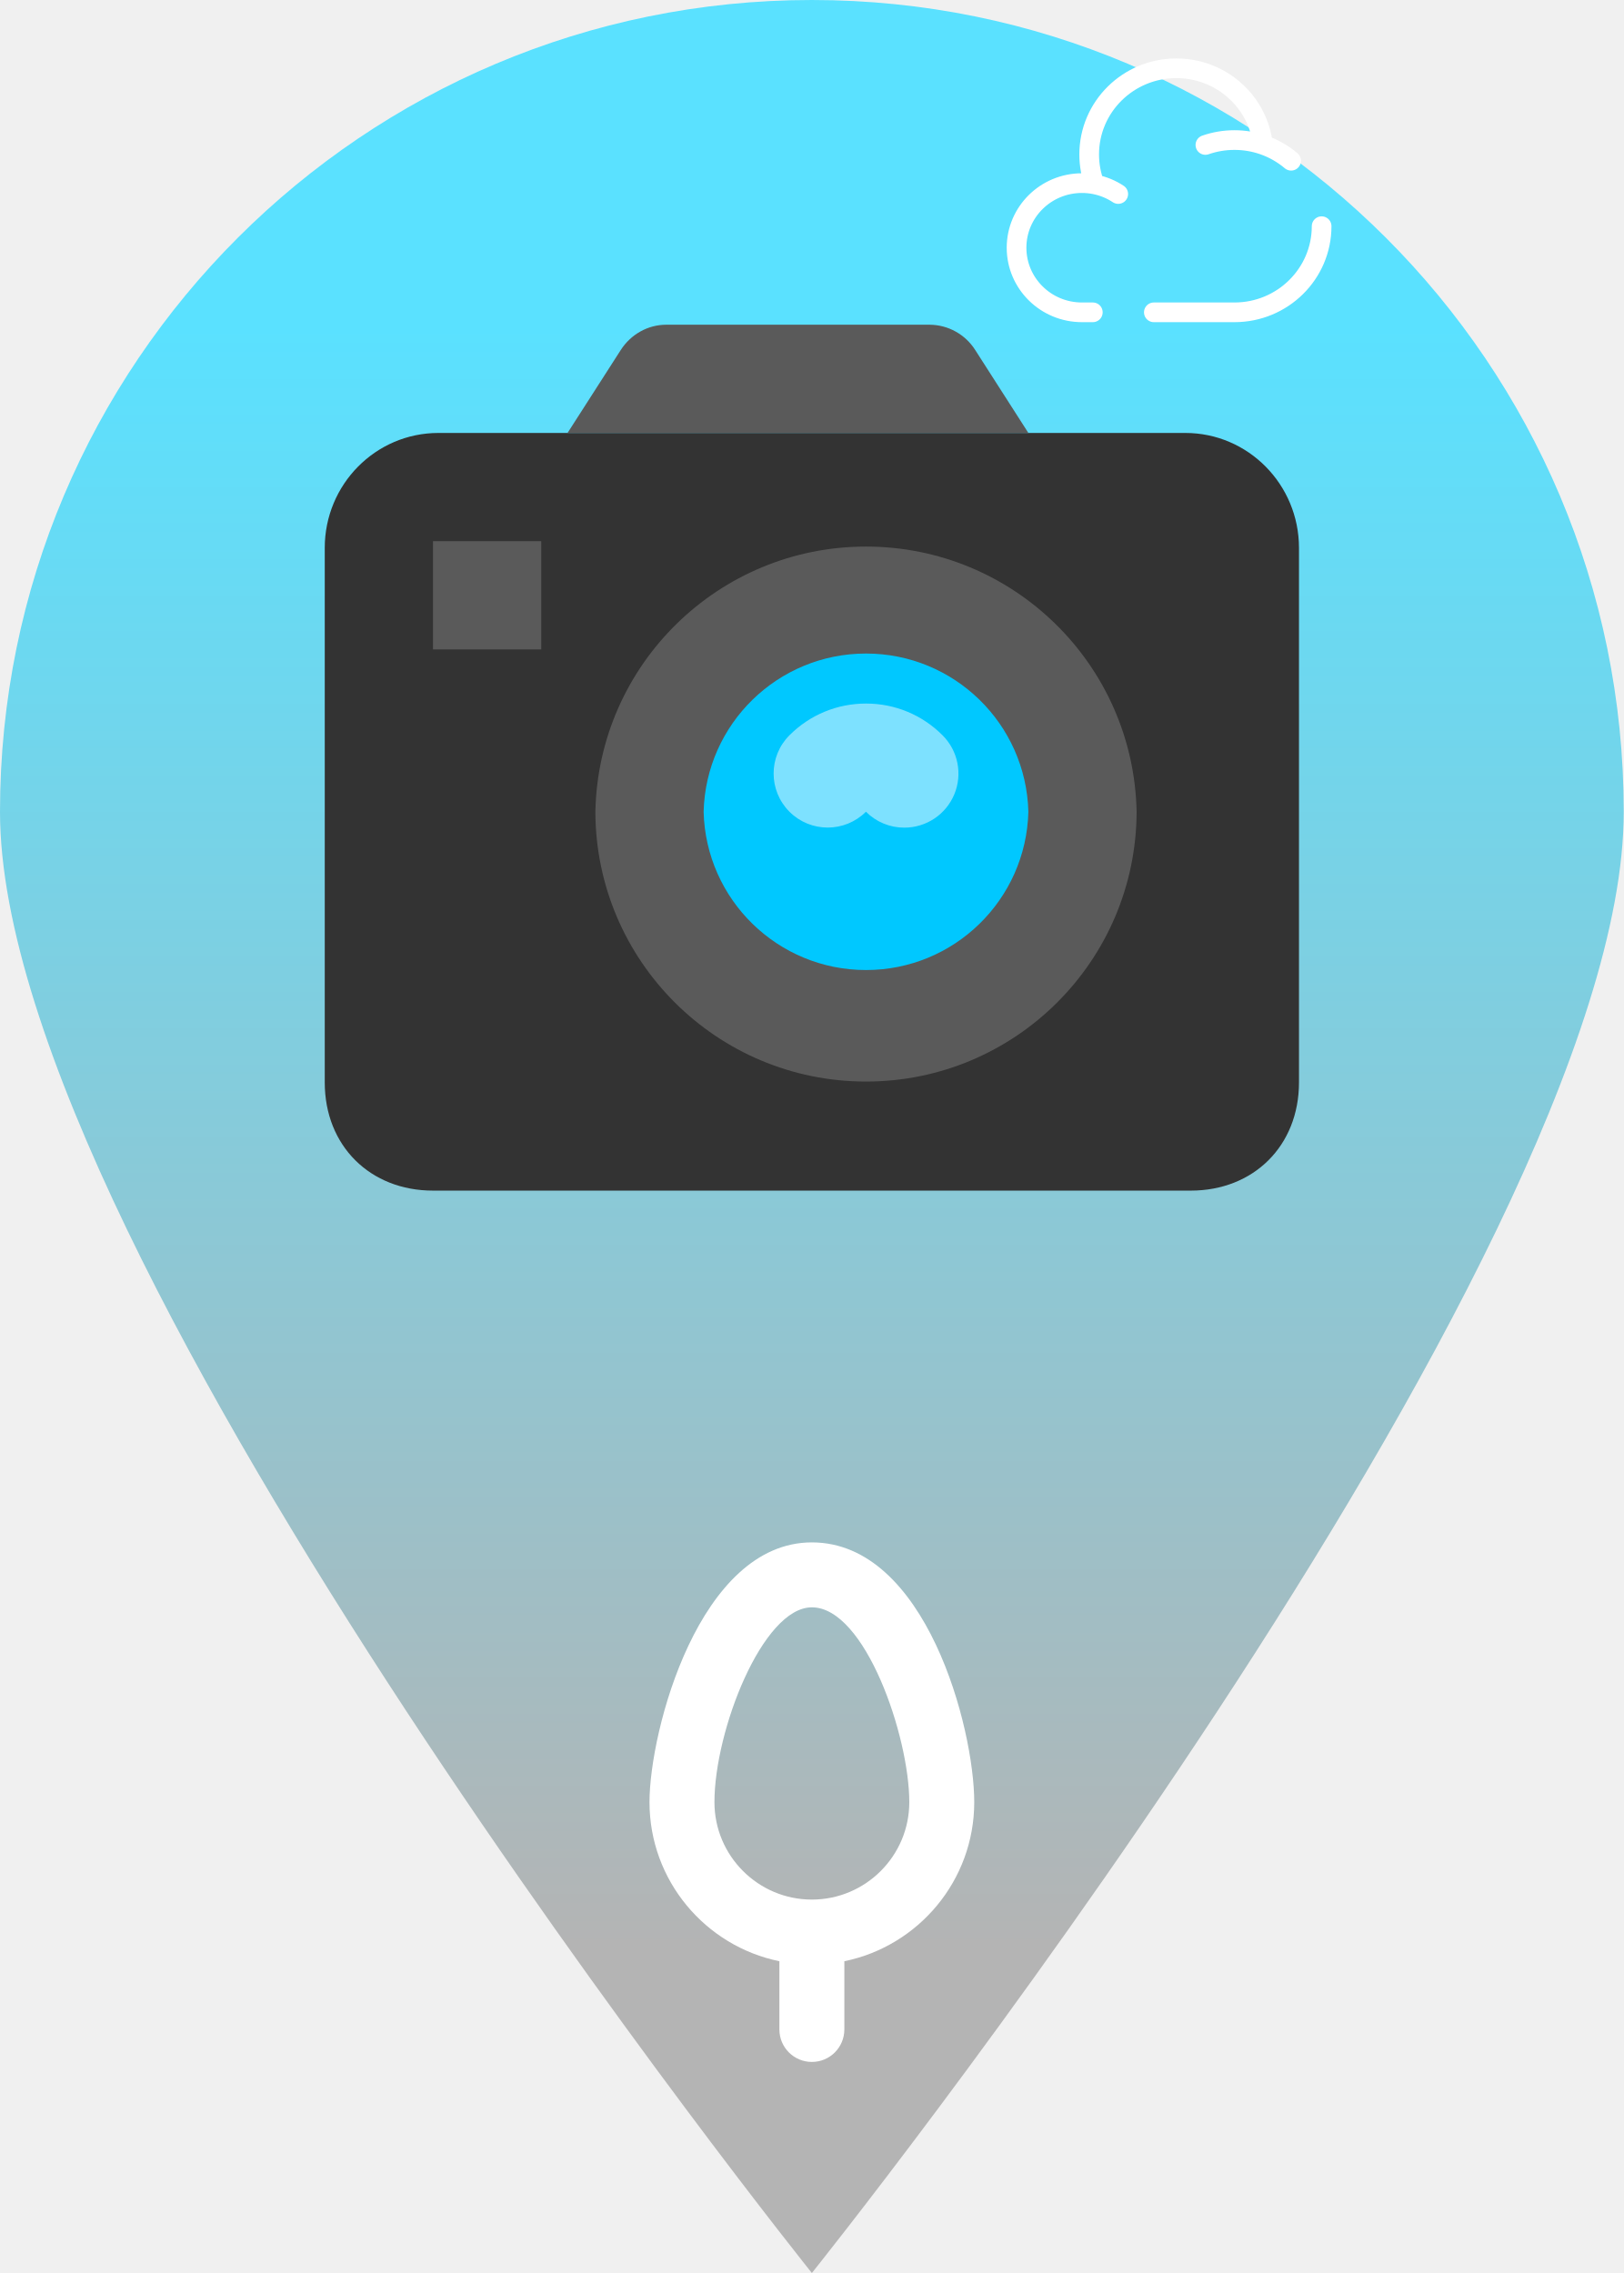
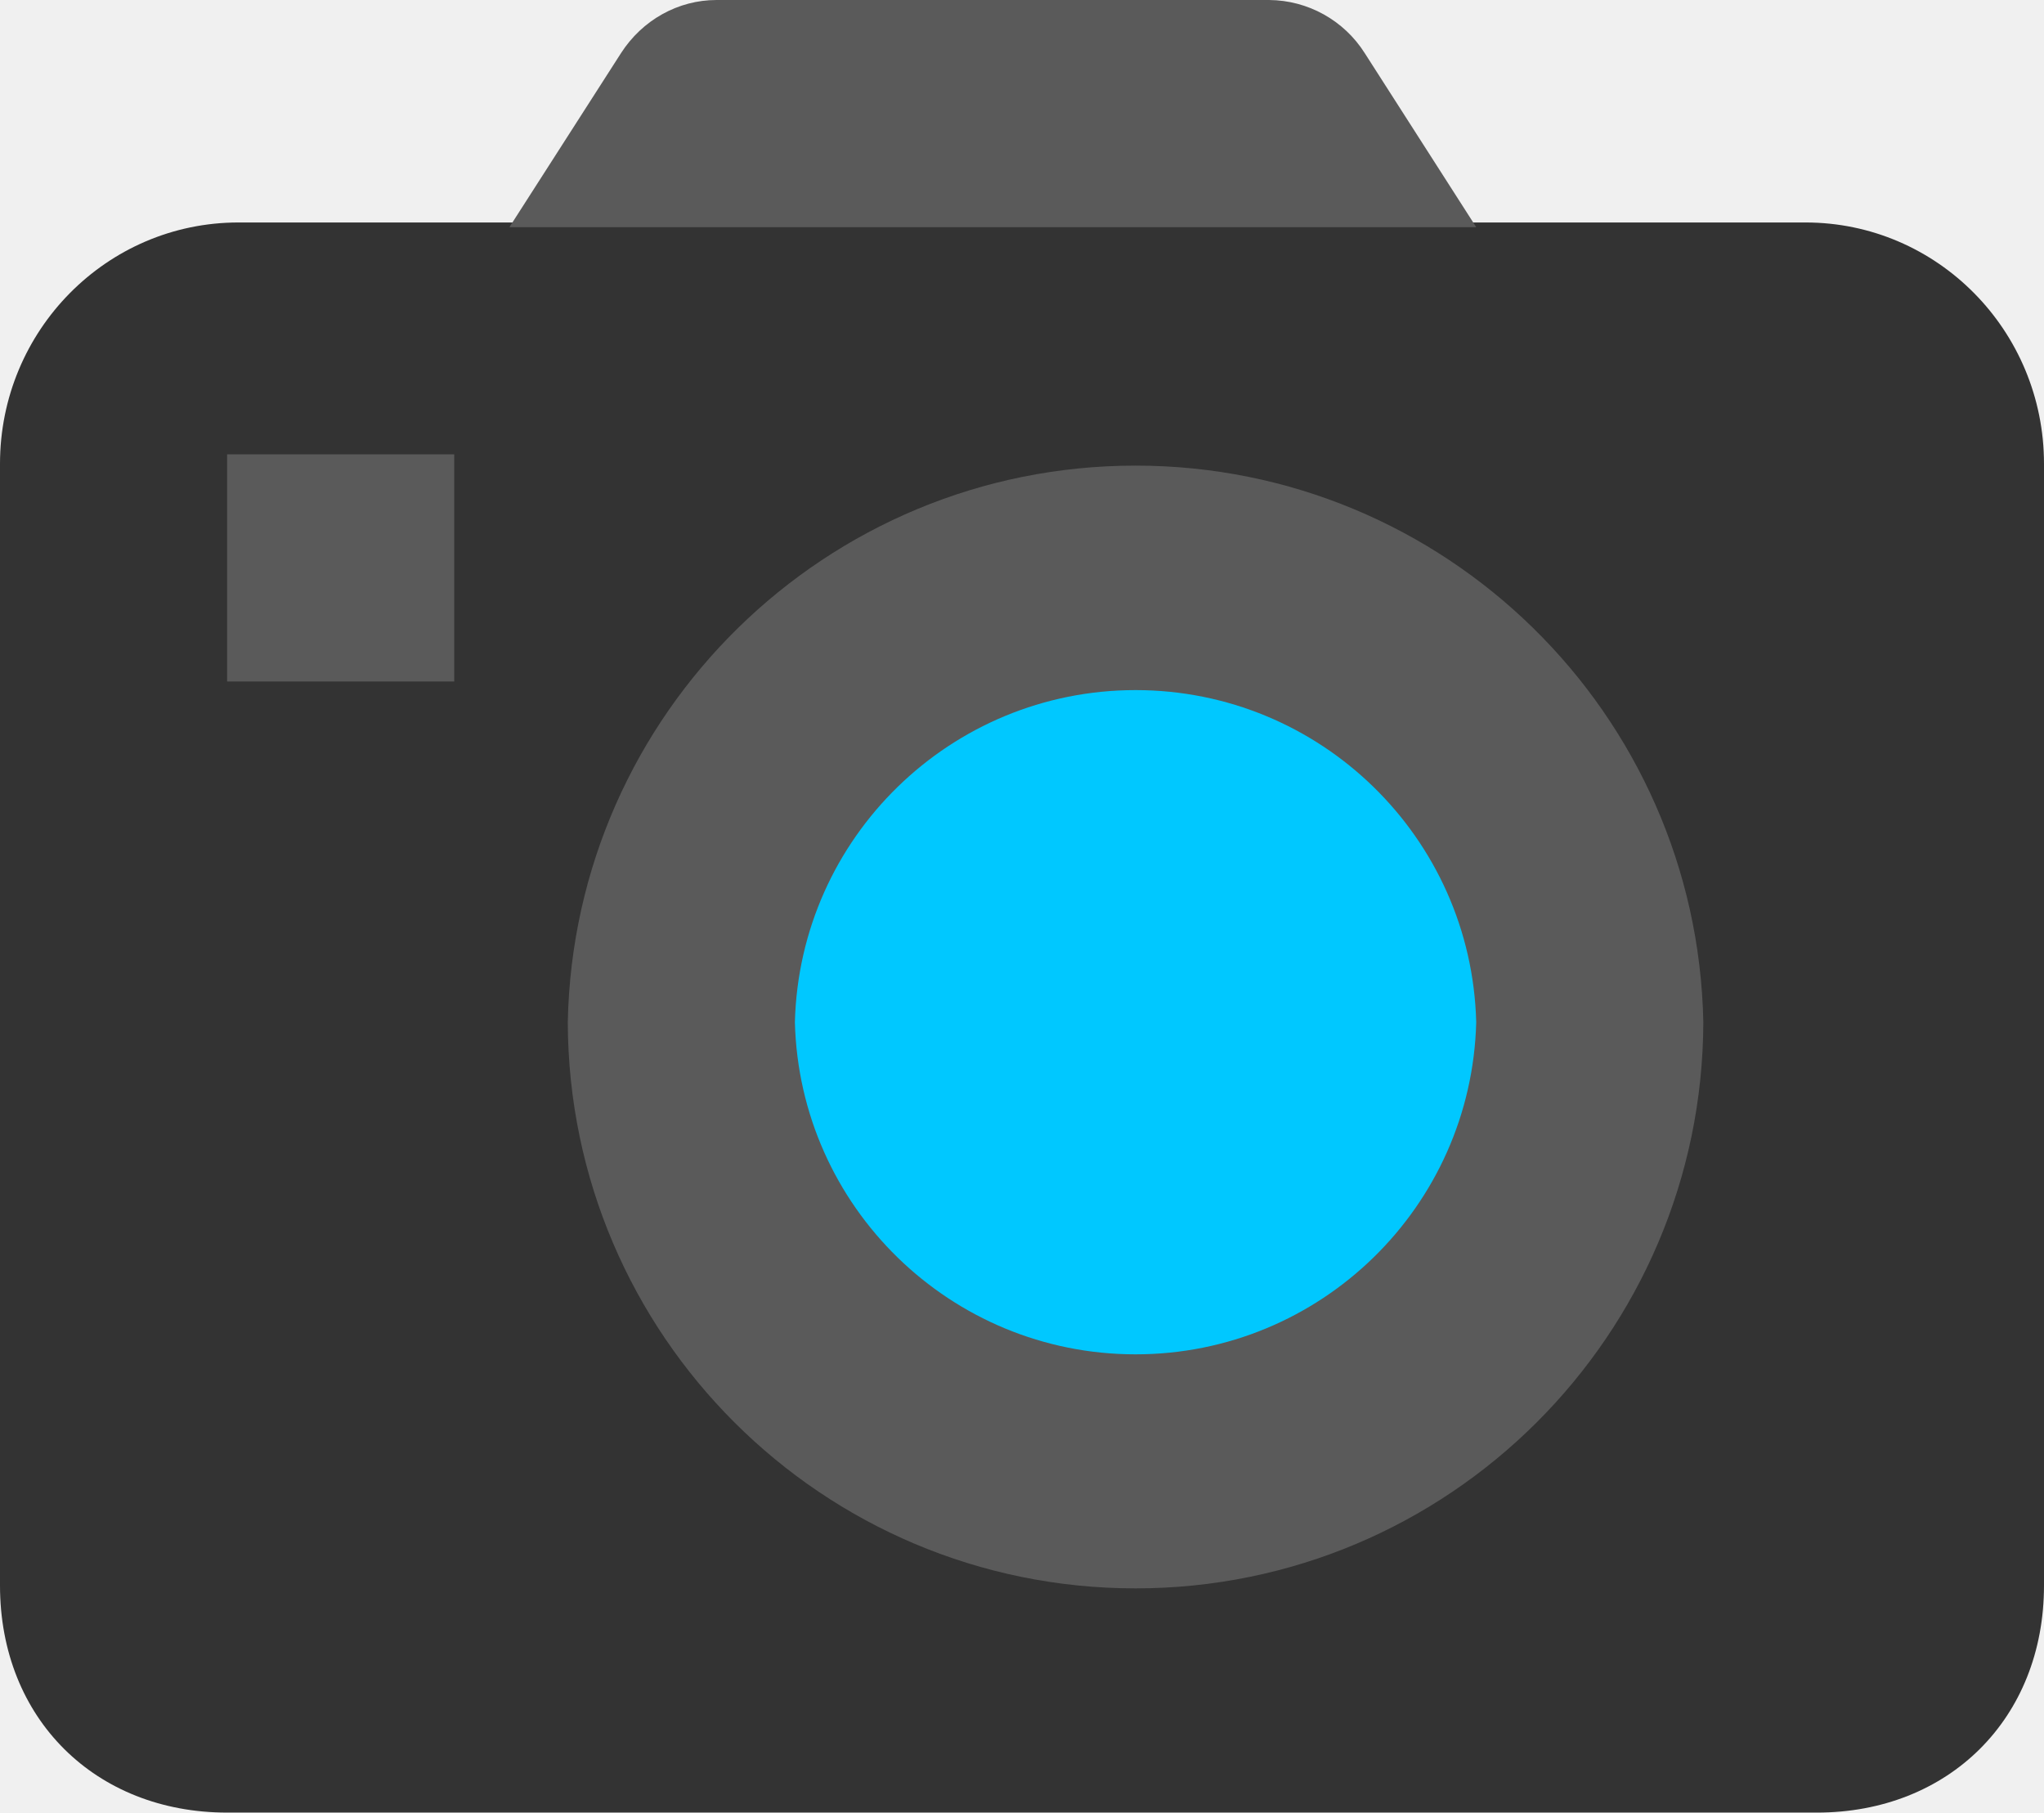
- <svg xmlns="http://www.w3.org/2000/svg" xmlns:xlink="http://www.w3.org/1999/xlink" width="500" height="700" viewBox="0 0 640 896" class="icon" version="1.1" id="svg6" xml:space="preserve">
+ <svg xmlns="http://www.w3.org/2000/svg" xmlns:xlink="http://www.w3.org/1999/xlink" width="300" height="265.979" viewBox="0 0 384 340.453" class="icon" version="1.1" id="svg6" xml:space="preserve">
  <defs id="defs6">
    <linearGradient id="linearGradient1">
-       <stop style="stop-color:#5ae1ff;stop-opacity:1;" offset="0" id="stop1" />
-       <stop style="stop-color:#b4b4b4;stop-opacity:1;" offset="1" id="stop2" />
+       <stop style="stop-color:#000000;stop-opacity:1;" offset="0" id="stop1" />
+       <stop style="stop-color:#455aff;stop-opacity:1;" offset="1" id="stop2" />
    </linearGradient>
-     <linearGradient xlink:href="#linearGradient1" id="cameraGradient" x1="512" y1="192" x2="512" y2="832" gradientUnits="userSpaceOnUse" spreadMethod="pad" gradientTransform="translate(-192,-64)" />
+     <linearGradient xlink:href="#linearGradient1" id="cameraGradient" x1="512" y1="192" x2="512" y2="832" gradientUnits="userSpaceOnUse" spreadMethod="pad" gradientTransform="matrix(0.2052371,0,0,0.2052371,82.97806,180.903)" />
  </defs>
-   <path d="M 640,320 C 640,496.725 320,896 320,896 320,896 0,496.725 0,320 0,143.275 143.275,0 320,0 496.725,0 640,143.275 640,320 Z" fill="url(#cameraGradient)" id="path1" style="fill-rule:nonzero" />
-   <path fill="#394240" d="m 320,608 c -44.326,0 -64,74.202 -64,102.4 0,30.899 22.026,56.749 51.2,62.701 V 800 c 0,7.075 5.725,12.8 12.8,12.8 7.075,0 12.8,-5.725 12.8,-12.8 V 773.101 C 361.974,767.149 384,741.299 384,710.4 384,681.251 364.963,608 320,608 Z m 0,140.8 c -21.174,0 -38.4,-17.226 -38.4,-38.4 0,-28.198 18.976,-76.8 38.4,-76.8 21.011,0 38.4,50.851 38.4,76.8 0,21.174 -17.226,38.4 -38.4,38.4 z" id="path1-4" style="stroke-width:7.68;stroke-dasharray:none;fill:#ffffff;fill-opacity:1" />
-   <path d="M 469.333,469.333 H 170.667 C 145.941,469.333 128,451.712 128,426.667 V 216 c 0,-25.045 20.053,-45.333 44.8,-45.333 h 294.4 c 24.725,0 44.8,20.288 44.8,45.333 v 210.667 c 0,25.045 -17.941,42.667 -42.667,42.667" fill="#333333" id="path2" style="fill-opacity:1" />
-   <path d="m 170.667,213.333 h 42.667 V 256 h -42.667 z" fill="#5a5a5a" id="path3" />
-   <path d="M 234.667,320 A 106.688,106.688 0 0 1 448,320 106.667,106.667 0 0 1 234.667,320 m 170.667,-149.333 -20.928,-32.661 A 21.461,21.461 0 0 0 366.421,128 h -103.808 c -7.211,0 -13.952,3.755 -17.963,10.005 l -20.949,32.661 z" fill="#5a5a5a" id="path4" />
-   <path d="m 277.333,320 a 64.021,64.021 0 0 1 128,0 64.021,64.021 0 0 1 -128,0" fill="#00c8ff" id="path5" />
-   <path d="m 356.416,326.251 a 21.227,21.227 0 0 1 -15.104,-6.272 21.315,21.315 0 1 1 -30.144,-30.144 c 8.064,-8.064 18.773,-12.501 30.165,-12.501 h 0.043 c 11.392,0 22.101,4.459 30.144,12.523 a 21.312,21.312 0 0 1 -15.104,36.395 z" fill="#7de1ff" id="path6" />
-   <path d="m 520.922,89.162 c 0,18.751 -15.382,33.952 -34.356,33.952 h -31.779 m 20.327,-65.971 c 3.581,-1.251 7.436,-1.932 11.451,-1.932 3.936,0 7.717,0.654 11.239,1.858 m -66.368,15.595 c -1.615,-0.314 -3.285,-0.478 -4.993,-0.478 -14.23,0 -25.767,11.4 -25.767,25.464 0,14.063 11.536,25.464 25.767,25.464 h 4.294 m 0.698,-50.449 c -1.377,-3.674 -2.13,-7.648 -2.13,-11.795 0,-18.751 15.382,-33.951 34.356,-33.951 17.674,0 32.231,13.189 34.143,30.151 m -66.368,15.595 c 3.393,0.658 6.548,1.975 9.322,3.81 M 497.806,57.069 c 4.106,1.404 7.859,3.556 11.092,6.291" stroke="#1c274c" stroke-width="1.5" stroke-linecap="round" id="path1-9" style="fill:none;stroke:#ffffff;stroke-width:7.756;stroke-dasharray:none;stroke-opacity:1" />
+   <path d="M 341.333,340.453 H 42.667 C 17.941,340.453 0,322.832 0,297.787 V 87.12 C 0,62.075 20.053,41.787 44.8,41.787 h 294.4 c 24.725,0 44.8,20.288 44.8,45.333 v 210.667 c 0,25.045 -17.941,42.667 -42.667,42.667" fill="#333333" id="path2" style="fill-opacity:1" />
+   <path d="M 42.667,85.333 H 85.333 V 128 H 42.667 Z" fill="#5a5a5a" id="path3" />
+   <path d="M 106.667,192 A 106.688,106.688 0 0 1 320,192 106.667,106.667 0 0 1 106.667,192 M 277.333,42.667 256.405,10.005 A 21.461,21.461 0 0 0 238.421,0 h -103.808 c -7.211,0 -13.952,3.755 -17.963,10.005 L 95.701,42.667 Z" fill="#5a5a5a" id="path4" />
+   <path d="m 149.333,192 a 64.021,64.021 0 0 1 128,0 64.021,64.021 0 0 1 -128,0" fill="#00c8ff" id="path5" />
</svg>
